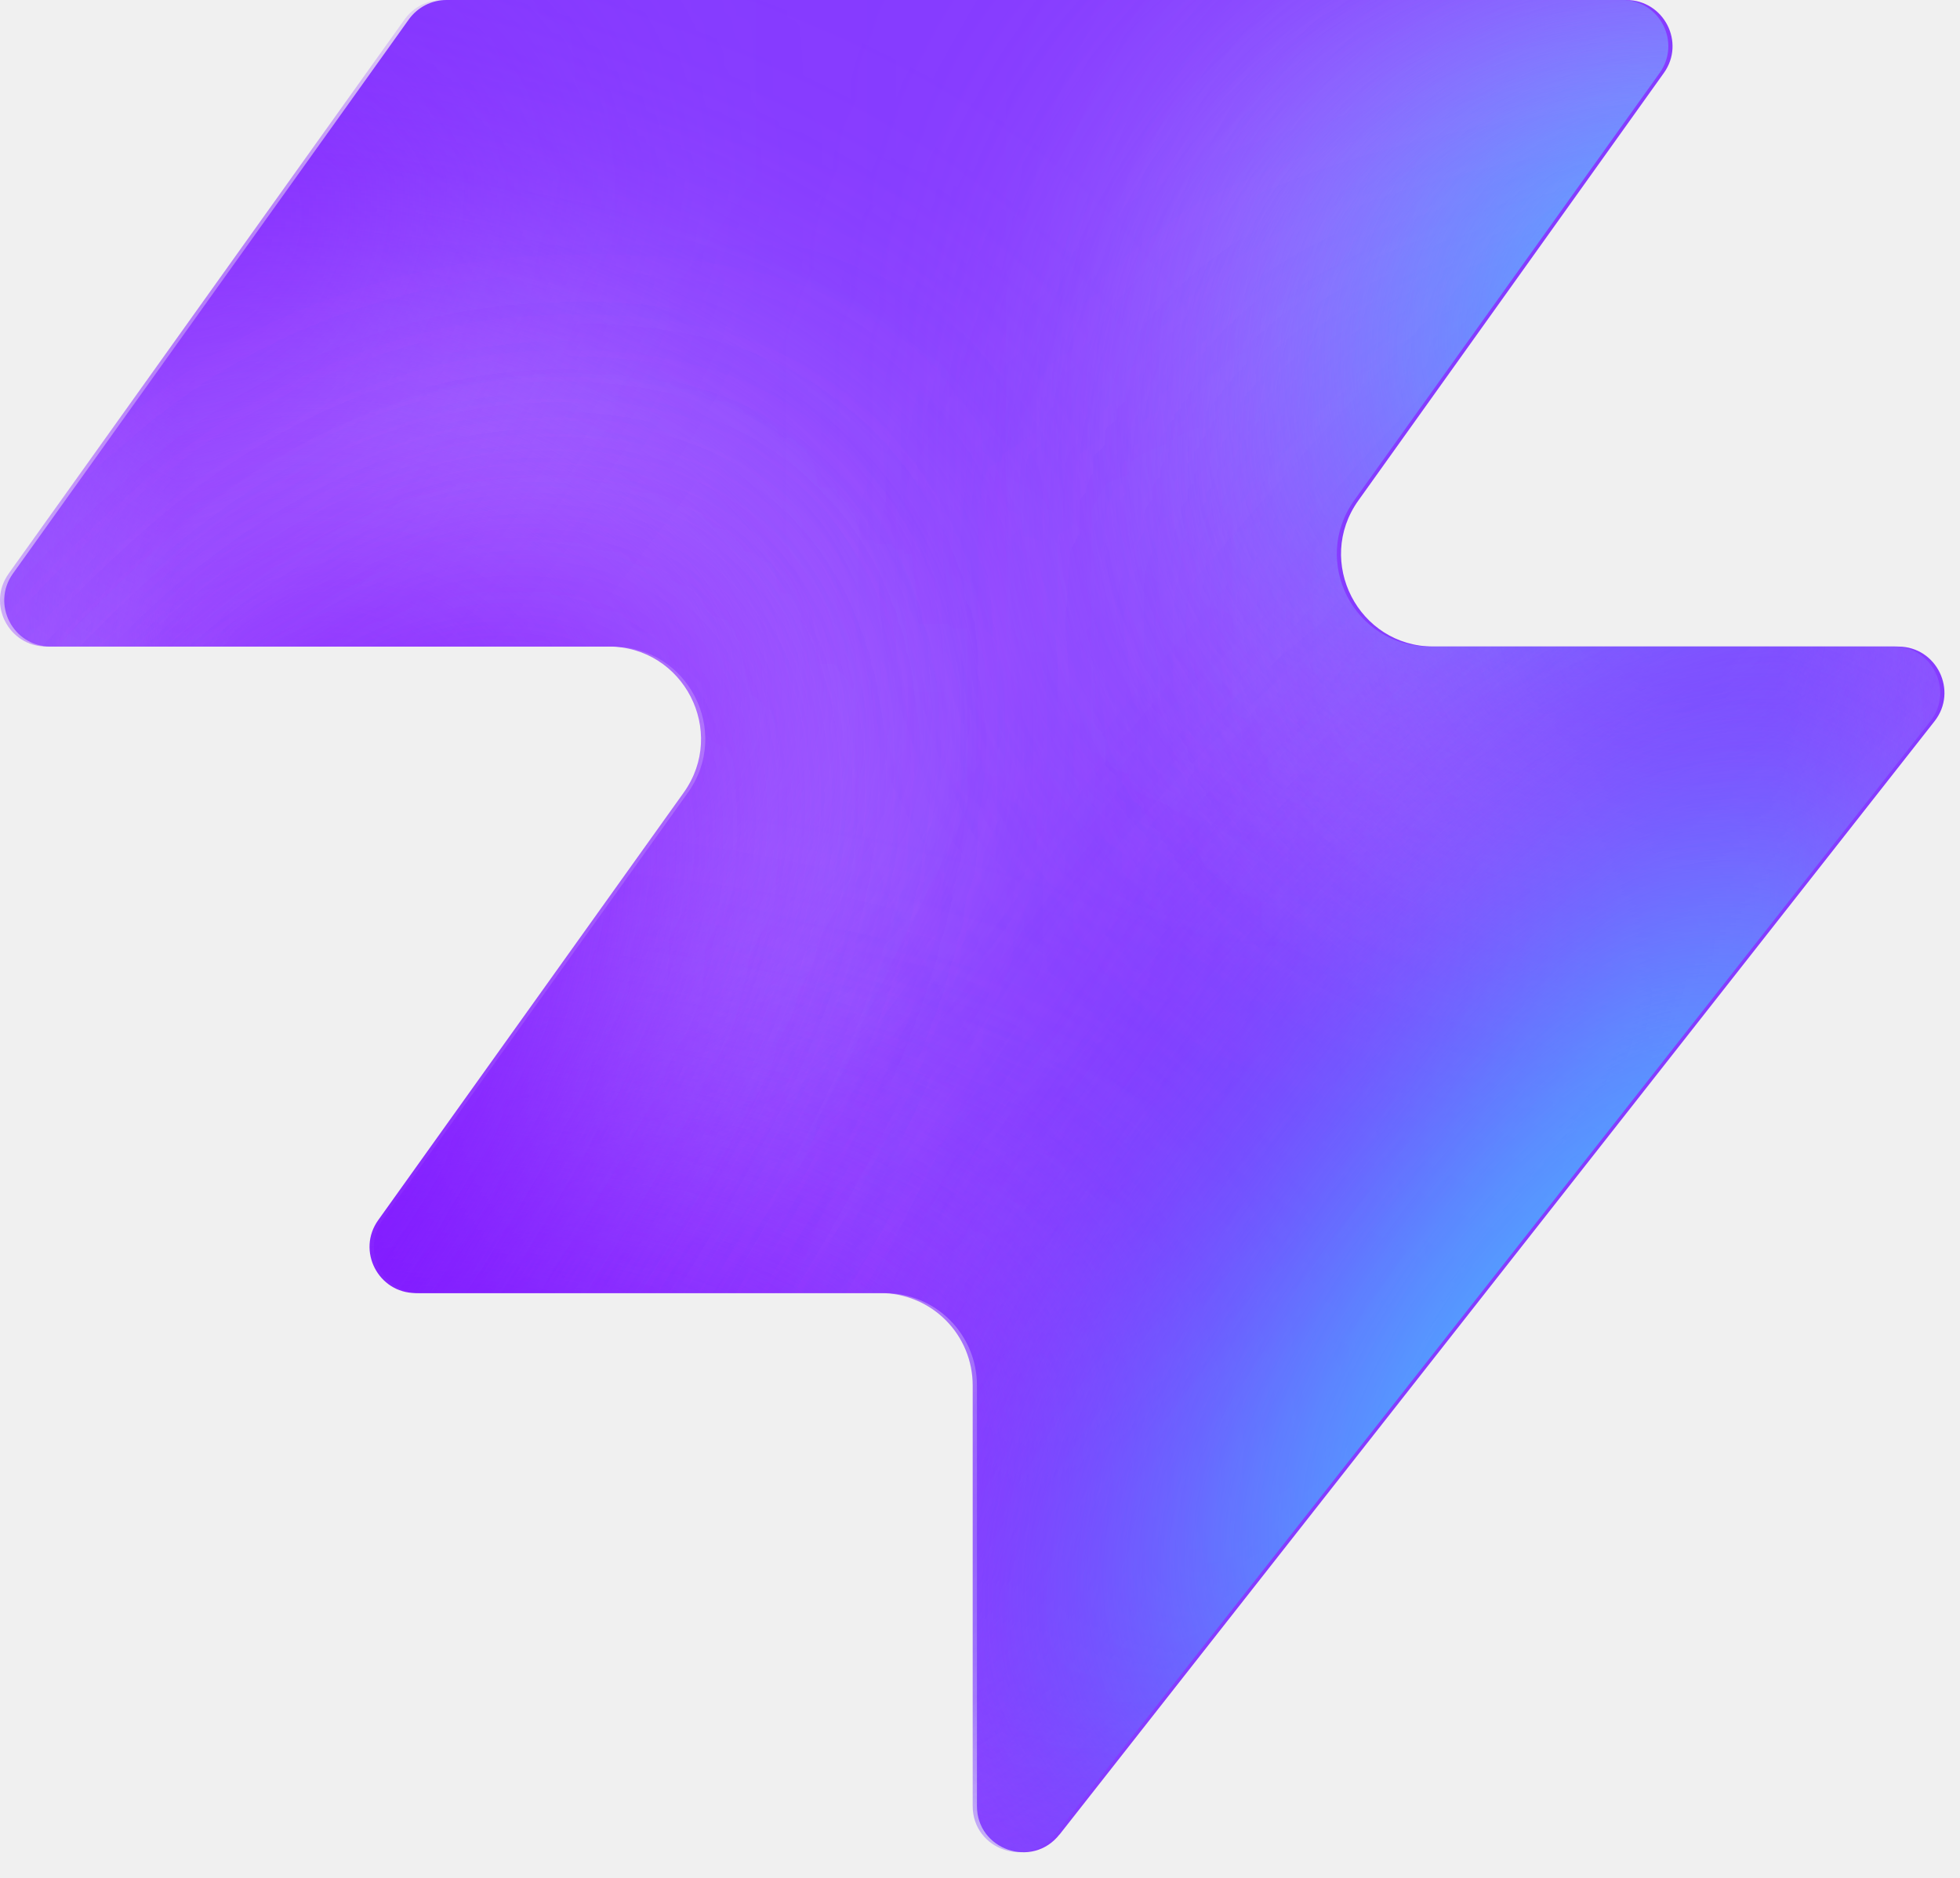
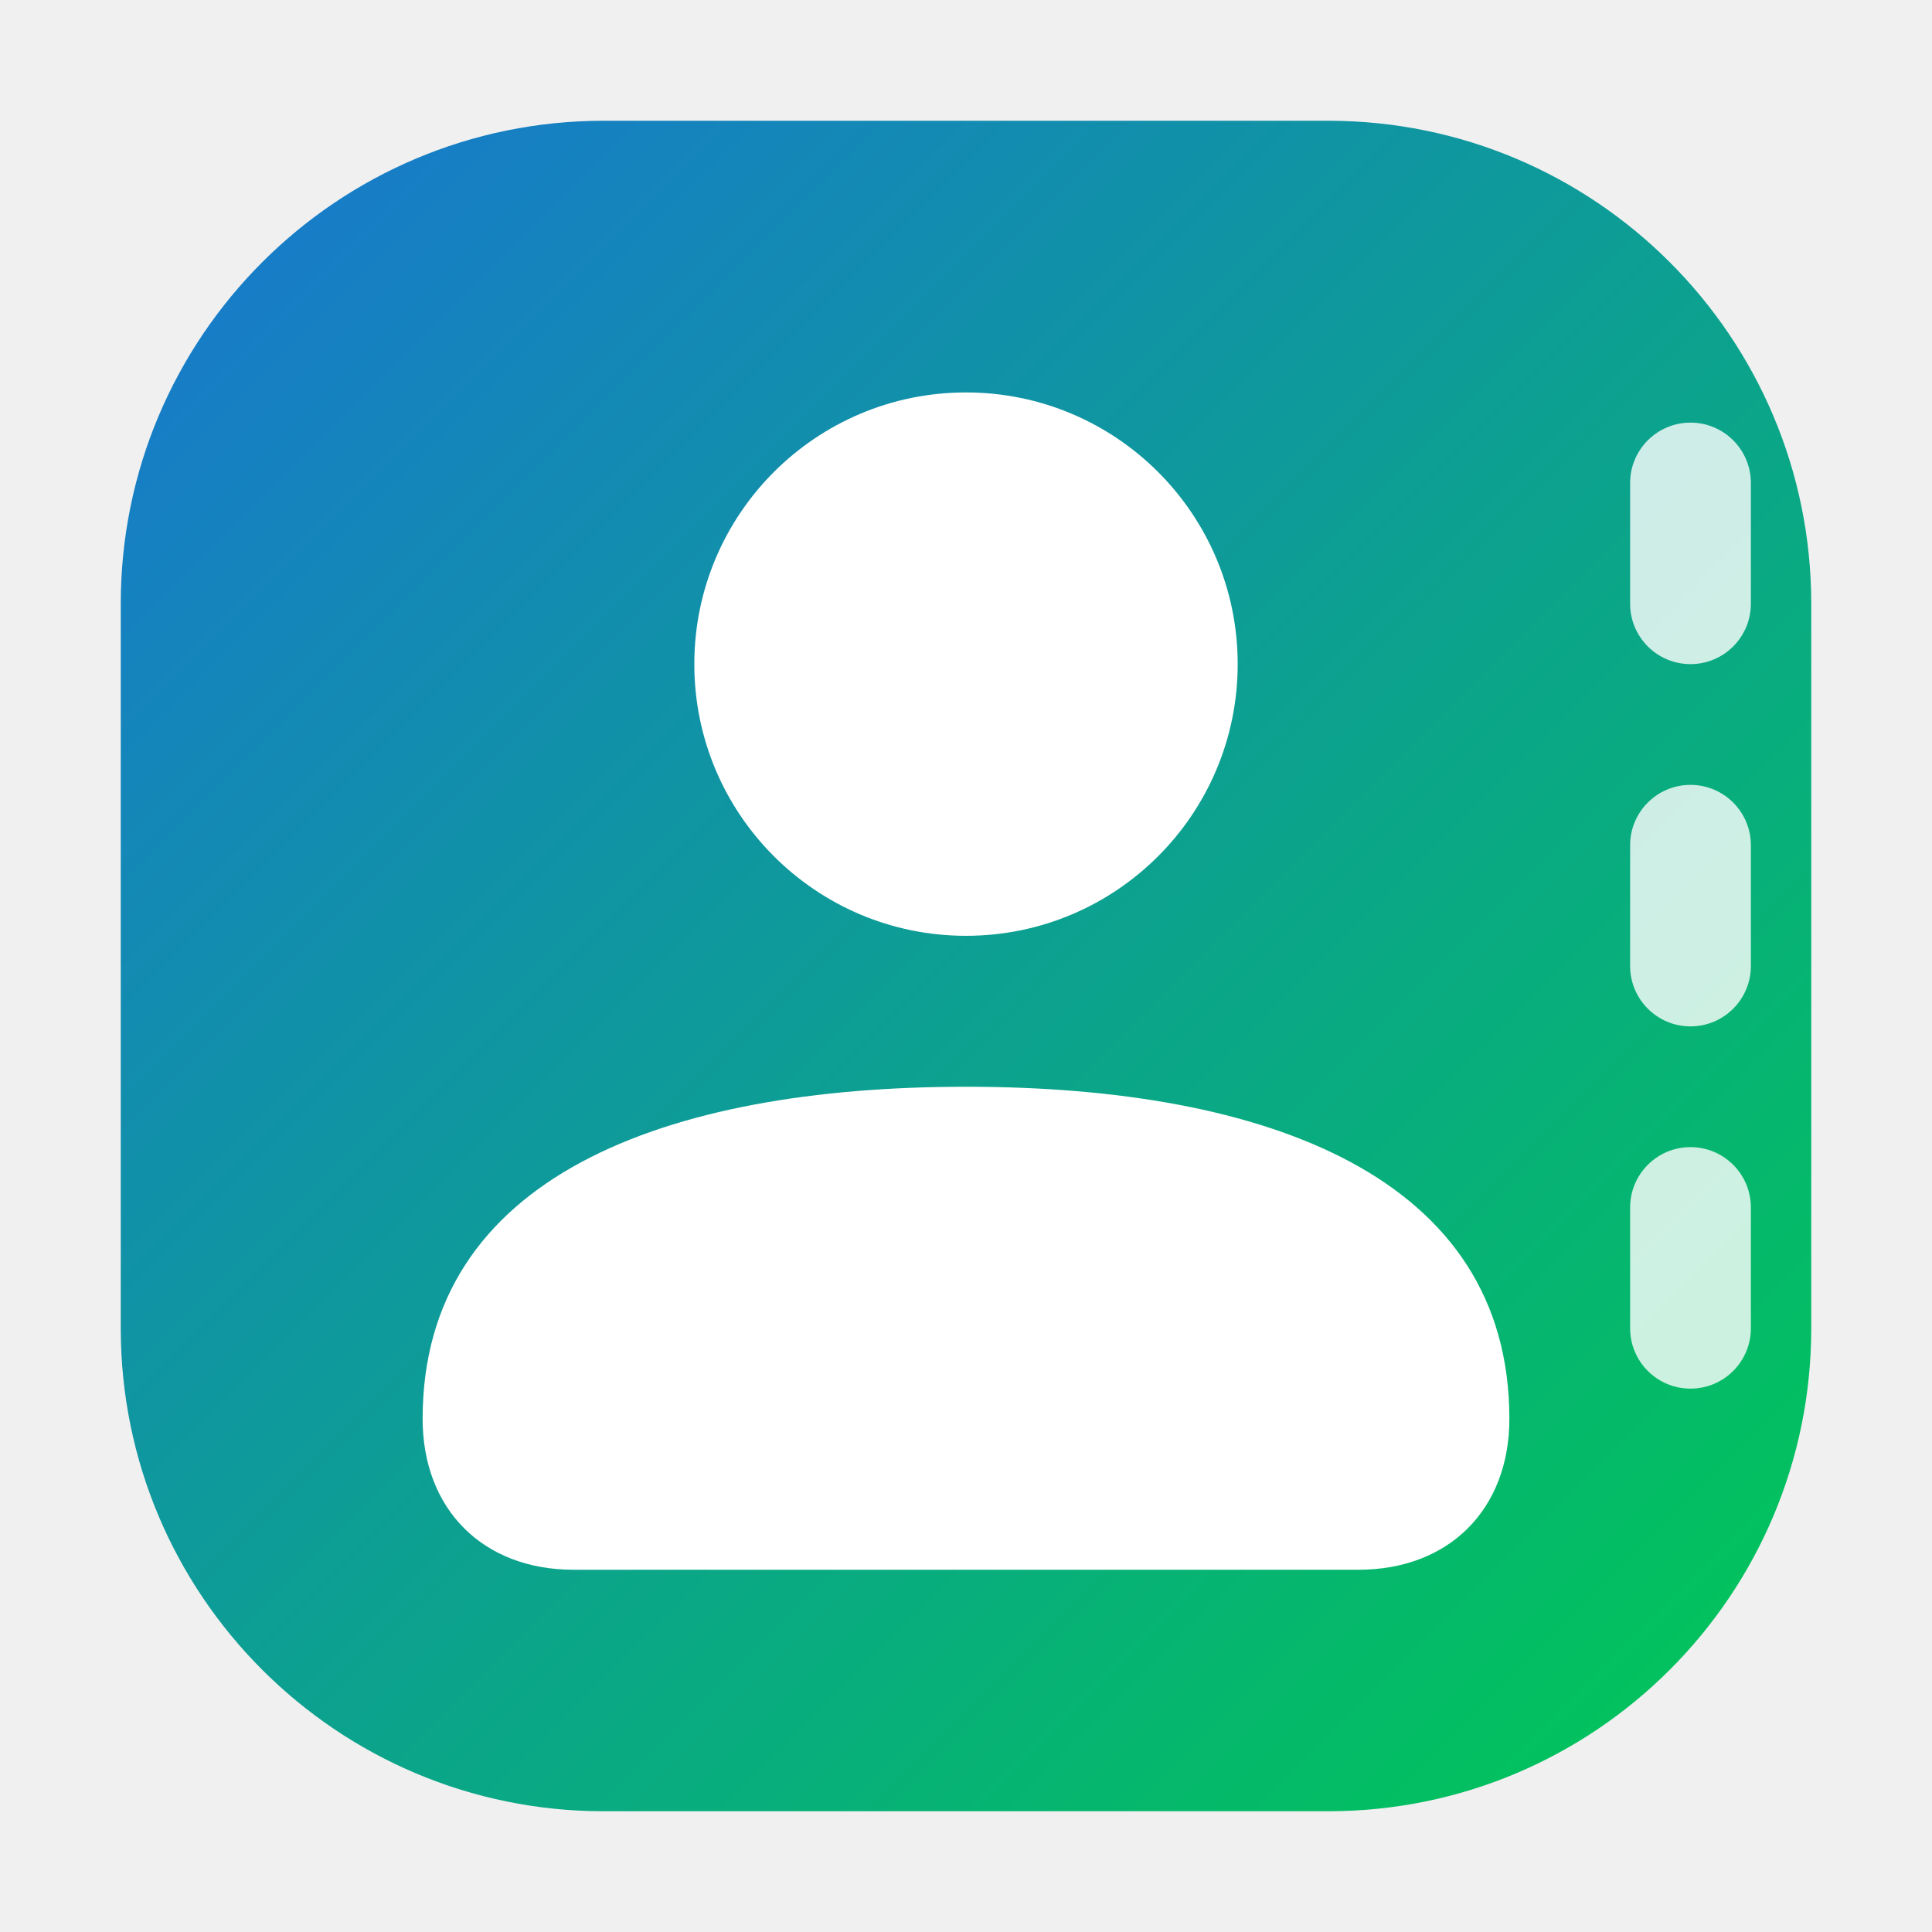
- <svg xmlns="http://www.w3.org/2000/svg" width="48" height="46" fill="none" viewBox="0 0 48 46">
-   <path fill="#863bff" d="M25.946 44.938c-.664.845-2.021.375-2.021-.698V33.937a2.26 2.26 0 0 0-2.262-2.262H10.287c-.92 0-1.456-1.04-.92-1.788l7.48-10.471c1.07-1.497 0-3.578-1.842-3.578H1.237c-.92 0-1.456-1.04-.92-1.788L10.013.474c.214-.297.556-.474.92-.474h28.894c.92 0 1.456 1.04.92 1.788l-7.48 10.471c-1.07 1.498 0 3.579 1.842 3.579h11.377c.943 0 1.473 1.088.89 1.83L25.947 44.94z" style="fill:#863bff;fill:color(display-p3 .525 .23 1);fill-opacity:1" />
-   <mask id="a" width="48" height="46" x="0" y="0" maskUnits="userSpaceOnUse" style="mask-type:alpha">
-     <path fill="#000" d="M25.842 44.938c-.664.844-2.021.375-2.021-.698V33.937a2.26 2.26 0 0 0-2.262-2.262H10.183c-.92 0-1.456-1.04-.92-1.788l7.48-10.471c1.07-1.498 0-3.579-1.842-3.579H1.133c-.92 0-1.456-1.04-.92-1.787L9.91.473c.214-.297.556-.474.92-.474h28.894c.92 0 1.456 1.04.92 1.788l-7.48 10.471c-1.07 1.498 0 3.578 1.842 3.578h11.377c.943 0 1.473 1.088.89 1.832L25.843 44.94z" style="fill:#000;fill-opacity:1" />
-   </mask>
-   <g mask="url(#a)">
-     <g filter="url(#b)">
-       <ellipse cx="5.508" cy="14.704" fill="#ede6ff" rx="5.508" ry="14.704" style="fill:#ede6ff;fill:color(display-p3 .927 .903 1);fill-opacity:1" transform="matrix(.00324 1 1 -.00324 -4.47 31.516)" />
-     </g>
-     <g filter="url(#c)">
-       <ellipse cx="10.399" cy="29.851" fill="#ede6ff" rx="10.399" ry="29.851" style="fill:#ede6ff;fill:color(display-p3 .927 .903 1);fill-opacity:1" transform="matrix(.00324 1 1 -.00324 -39.328 7.883)" />
-     </g>
-     <g filter="url(#d)">
-       <ellipse cx="5.508" cy="30.487" fill="#7e14ff" rx="5.508" ry="30.487" style="fill:#7e14ff;fill:color(display-p3 .492 .077 1);fill-opacity:1" transform="rotate(89.814 -25.913 -14.639)scale(1 -1)" />
-     </g>
-     <g filter="url(#e)">
-       <ellipse cx="5.508" cy="30.599" fill="#7e14ff" rx="5.508" ry="30.599" style="fill:#7e14ff;fill:color(display-p3 .492 .077 1);fill-opacity:1" transform="rotate(89.814 -32.644 -3.334)scale(1 -1)" />
-     </g>
-     <g filter="url(#f)">
-       <ellipse cx="5.508" cy="30.599" fill="#7e14ff" rx="5.508" ry="30.599" style="fill:#7e14ff;fill:color(display-p3 .492 .077 1);fill-opacity:1" transform="matrix(.00324 1 1 -.00324 -34.34 30.47)" />
-     </g>
-     <g filter="url(#g)">
-       <ellipse cx="14.072" cy="22.078" fill="#ede6ff" rx="14.072" ry="22.078" style="fill:#ede6ff;fill:color(display-p3 .927 .903 1);fill-opacity:1" transform="rotate(93.35 24.506 48.493)scale(-1 1)" />
-     </g>
-     <g filter="url(#h)">
-       <ellipse cx="3.47" cy="21.501" fill="#7e14ff" rx="3.47" ry="21.501" style="fill:#7e14ff;fill:color(display-p3 .492 .077 1);fill-opacity:1" transform="rotate(89.009 28.708 47.59)scale(-1 1)" />
-     </g>
-     <g filter="url(#i)">
-       <ellipse cx="3.47" cy="21.501" fill="#7e14ff" rx="3.47" ry="21.501" style="fill:#7e14ff;fill:color(display-p3 .492 .077 1);fill-opacity:1" transform="rotate(89.009 28.708 47.59)scale(-1 1)" />
-     </g>
-     <g filter="url(#j)">
-       <ellipse cx=".387" cy="8.972" fill="#7e14ff" rx="4.407" ry="29.108" style="fill:#7e14ff;fill:color(display-p3 .492 .077 1);fill-opacity:1" transform="rotate(39.51 .387 8.972)" />
-     </g>
-     <g filter="url(#k)">
-       <ellipse cx="47.523" cy="-6.092" fill="#7e14ff" rx="4.407" ry="29.108" style="fill:#7e14ff;fill:color(display-p3 .492 .077 1);fill-opacity:1" transform="rotate(37.892 47.523 -6.092)" />
-     </g>
-     <g filter="url(#l)">
-       <ellipse cx="41.412" cy="6.333" fill="#47bfff" rx="5.971" ry="9.665" style="fill:#47bfff;fill:color(display-p3 .28 .748 1);fill-opacity:1" transform="rotate(37.892 41.412 6.333)" />
-     </g>
-     <g filter="url(#m)">
-       <ellipse cx="-1.879" cy="38.332" fill="#7e14ff" rx="4.407" ry="29.108" style="fill:#7e14ff;fill:color(display-p3 .492 .077 1);fill-opacity:1" transform="rotate(37.892 -1.88 38.332)" />
-     </g>
-     <g filter="url(#n)">
-       <ellipse cx="-1.879" cy="38.332" fill="#7e14ff" rx="4.407" ry="29.108" style="fill:#7e14ff;fill:color(display-p3 .492 .077 1);fill-opacity:1" transform="rotate(37.892 -1.88 38.332)" />
-     </g>
-     <g filter="url(#o)">
-       <ellipse cx="35.651" cy="29.907" fill="#7e14ff" rx="4.407" ry="29.108" style="fill:#7e14ff;fill:color(display-p3 .492 .077 1);fill-opacity:1" transform="rotate(37.892 35.651 29.907)" />
-     </g>
-     <g filter="url(#p)">
-       <ellipse cx="38.418" cy="32.4" fill="#47bfff" rx="5.971" ry="15.297" style="fill:#47bfff;fill:color(display-p3 .28 .748 1);fill-opacity:1" transform="rotate(37.892 38.418 32.4)" />
-     </g>
-   </g>
+ <svg xmlns="http://www.w3.org/2000/svg" viewBox="0 0 32 32" width="100%" height="100%">
  <defs>
-     <filter id="b" width="60.045" height="41.654" x="-19.77" y="16.149" color-interpolation-filters="sRGB" filterUnits="userSpaceOnUse">
-       <feFlood flood-opacity="0" result="BackgroundImageFix" />
-       <feBlend in="SourceGraphic" in2="BackgroundImageFix" result="shape" />
-       <feGaussianBlur result="effect1_foregroundBlur_2002_17158" stdDeviation="7.659" />
-     </filter>
-     <filter id="c" width="90.34" height="51.437" x="-54.613" y="-7.533" color-interpolation-filters="sRGB" filterUnits="userSpaceOnUse">
-       <feFlood flood-opacity="0" result="BackgroundImageFix" />
-       <feBlend in="SourceGraphic" in2="BackgroundImageFix" result="shape" />
-       <feGaussianBlur result="effect1_foregroundBlur_2002_17158" stdDeviation="7.659" />
-     </filter>
-     <filter id="d" width="79.355" height="29.4" x="-49.64" y="2.03" color-interpolation-filters="sRGB" filterUnits="userSpaceOnUse">
-       <feFlood flood-opacity="0" result="BackgroundImageFix" />
-       <feBlend in="SourceGraphic" in2="BackgroundImageFix" result="shape" />
-       <feGaussianBlur result="effect1_foregroundBlur_2002_17158" stdDeviation="4.596" />
-     </filter>
-     <filter id="e" width="79.579" height="29.4" x="-45.045" y="20.029" color-interpolation-filters="sRGB" filterUnits="userSpaceOnUse">
-       <feFlood flood-opacity="0" result="BackgroundImageFix" />
-       <feBlend in="SourceGraphic" in2="BackgroundImageFix" result="shape" />
-       <feGaussianBlur result="effect1_foregroundBlur_2002_17158" stdDeviation="4.596" />
-     </filter>
-     <filter id="f" width="79.579" height="29.4" x="-43.513" y="21.178" color-interpolation-filters="sRGB" filterUnits="userSpaceOnUse">
-       <feFlood flood-opacity="0" result="BackgroundImageFix" />
-       <feBlend in="SourceGraphic" in2="BackgroundImageFix" result="shape" />
-       <feGaussianBlur result="effect1_foregroundBlur_2002_17158" stdDeviation="4.596" />
-     </filter>
-     <filter id="g" width="74.749" height="58.852" x="15.756" y="-17.901" color-interpolation-filters="sRGB" filterUnits="userSpaceOnUse">
-       <feFlood flood-opacity="0" result="BackgroundImageFix" />
-       <feBlend in="SourceGraphic" in2="BackgroundImageFix" result="shape" />
-       <feGaussianBlur result="effect1_foregroundBlur_2002_17158" stdDeviation="7.659" />
-     </filter>
-     <filter id="h" width="61.377" height="25.362" x="23.548" y="2.284" color-interpolation-filters="sRGB" filterUnits="userSpaceOnUse">
-       <feFlood flood-opacity="0" result="BackgroundImageFix" />
-       <feBlend in="SourceGraphic" in2="BackgroundImageFix" result="shape" />
-       <feGaussianBlur result="effect1_foregroundBlur_2002_17158" stdDeviation="4.596" />
-     </filter>
-     <filter id="i" width="61.377" height="25.362" x="23.548" y="2.284" color-interpolation-filters="sRGB" filterUnits="userSpaceOnUse">
-       <feFlood flood-opacity="0" result="BackgroundImageFix" />
-       <feBlend in="SourceGraphic" in2="BackgroundImageFix" result="shape" />
-       <feGaussianBlur result="effect1_foregroundBlur_2002_17158" stdDeviation="4.596" />
-     </filter>
-     <filter id="j" width="56.045" height="63.649" x="-27.636" y="-22.853" color-interpolation-filters="sRGB" filterUnits="userSpaceOnUse">
-       <feFlood flood-opacity="0" result="BackgroundImageFix" />
-       <feBlend in="SourceGraphic" in2="BackgroundImageFix" result="shape" />
-       <feGaussianBlur result="effect1_foregroundBlur_2002_17158" stdDeviation="4.596" />
-     </filter>
-     <filter id="k" width="54.814" height="64.646" x="20.116" y="-38.415" color-interpolation-filters="sRGB" filterUnits="userSpaceOnUse">
-       <feFlood flood-opacity="0" result="BackgroundImageFix" />
-       <feBlend in="SourceGraphic" in2="BackgroundImageFix" result="shape" />
-       <feGaussianBlur result="effect1_foregroundBlur_2002_17158" stdDeviation="4.596" />
-     </filter>
-     <filter id="l" width="33.541" height="35.313" x="24.641" y="-11.323" color-interpolation-filters="sRGB" filterUnits="userSpaceOnUse">
-       <feFlood flood-opacity="0" result="BackgroundImageFix" />
-       <feBlend in="SourceGraphic" in2="BackgroundImageFix" result="shape" />
-       <feGaussianBlur result="effect1_foregroundBlur_2002_17158" stdDeviation="4.596" />
-     </filter>
-     <filter id="m" width="54.814" height="64.646" x="-29.286" y="6.009" color-interpolation-filters="sRGB" filterUnits="userSpaceOnUse">
-       <feFlood flood-opacity="0" result="BackgroundImageFix" />
-       <feBlend in="SourceGraphic" in2="BackgroundImageFix" result="shape" />
-       <feGaussianBlur result="effect1_foregroundBlur_2002_17158" stdDeviation="4.596" />
-     </filter>
-     <filter id="n" width="54.814" height="64.646" x="-29.286" y="6.009" color-interpolation-filters="sRGB" filterUnits="userSpaceOnUse">
-       <feFlood flood-opacity="0" result="BackgroundImageFix" />
-       <feBlend in="SourceGraphic" in2="BackgroundImageFix" result="shape" />
-       <feGaussianBlur result="effect1_foregroundBlur_2002_17158" stdDeviation="4.596" />
-     </filter>
-     <filter id="o" width="54.814" height="64.646" x="8.244" y="-2.416" color-interpolation-filters="sRGB" filterUnits="userSpaceOnUse">
-       <feFlood flood-opacity="0" result="BackgroundImageFix" />
-       <feBlend in="SourceGraphic" in2="BackgroundImageFix" result="shape" />
-       <feGaussianBlur result="effect1_foregroundBlur_2002_17158" stdDeviation="4.596" />
-     </filter>
-     <filter id="p" width="39.409" height="43.623" x="18.713" y="10.588" color-interpolation-filters="sRGB" filterUnits="userSpaceOnUse">
-       <feFlood flood-opacity="0" result="BackgroundImageFix" />
-       <feBlend in="SourceGraphic" in2="BackgroundImageFix" result="shape" />
-       <feGaussianBlur result="effect1_foregroundBlur_2002_17158" stdDeviation="4.596" />
-     </filter>
+     <linearGradient id="grad" x1="0%" y1="0%" x2="100%" y2="100%">
+       <stop offset="0%" style="stop-color:#1976d2;stop-opacity:1" />
+       <stop offset="100%" style="stop-color:#00c853;stop-opacity:1" />
+     </linearGradient>
  </defs>
+   <rect x="2" y="2" width="28" height="28" rx="8" fill="url(#grad)" />
+   <circle cx="16" cy="11" r="4.5" fill="#ffffff" />
+   <path d="M7 23.5 C7 19.5, 11 18, 16 18 C21 18, 25 19.5, 25 23.5 C25 25, 24 26, 22.5 26 L9.5 26 C8 26, 7 25, 7 23.5 Z" fill="#ffffff" />
+   <rect x="27" y="7" width="2" height="4" rx="1" fill="#ffffff" opacity="0.8" />
+   <rect x="27" y="13" width="2" height="4" rx="1" fill="#ffffff" opacity="0.8" />
+   <rect x="27" y="19" width="2" height="4" rx="1" fill="#ffffff" opacity="0.8" />
</svg>
